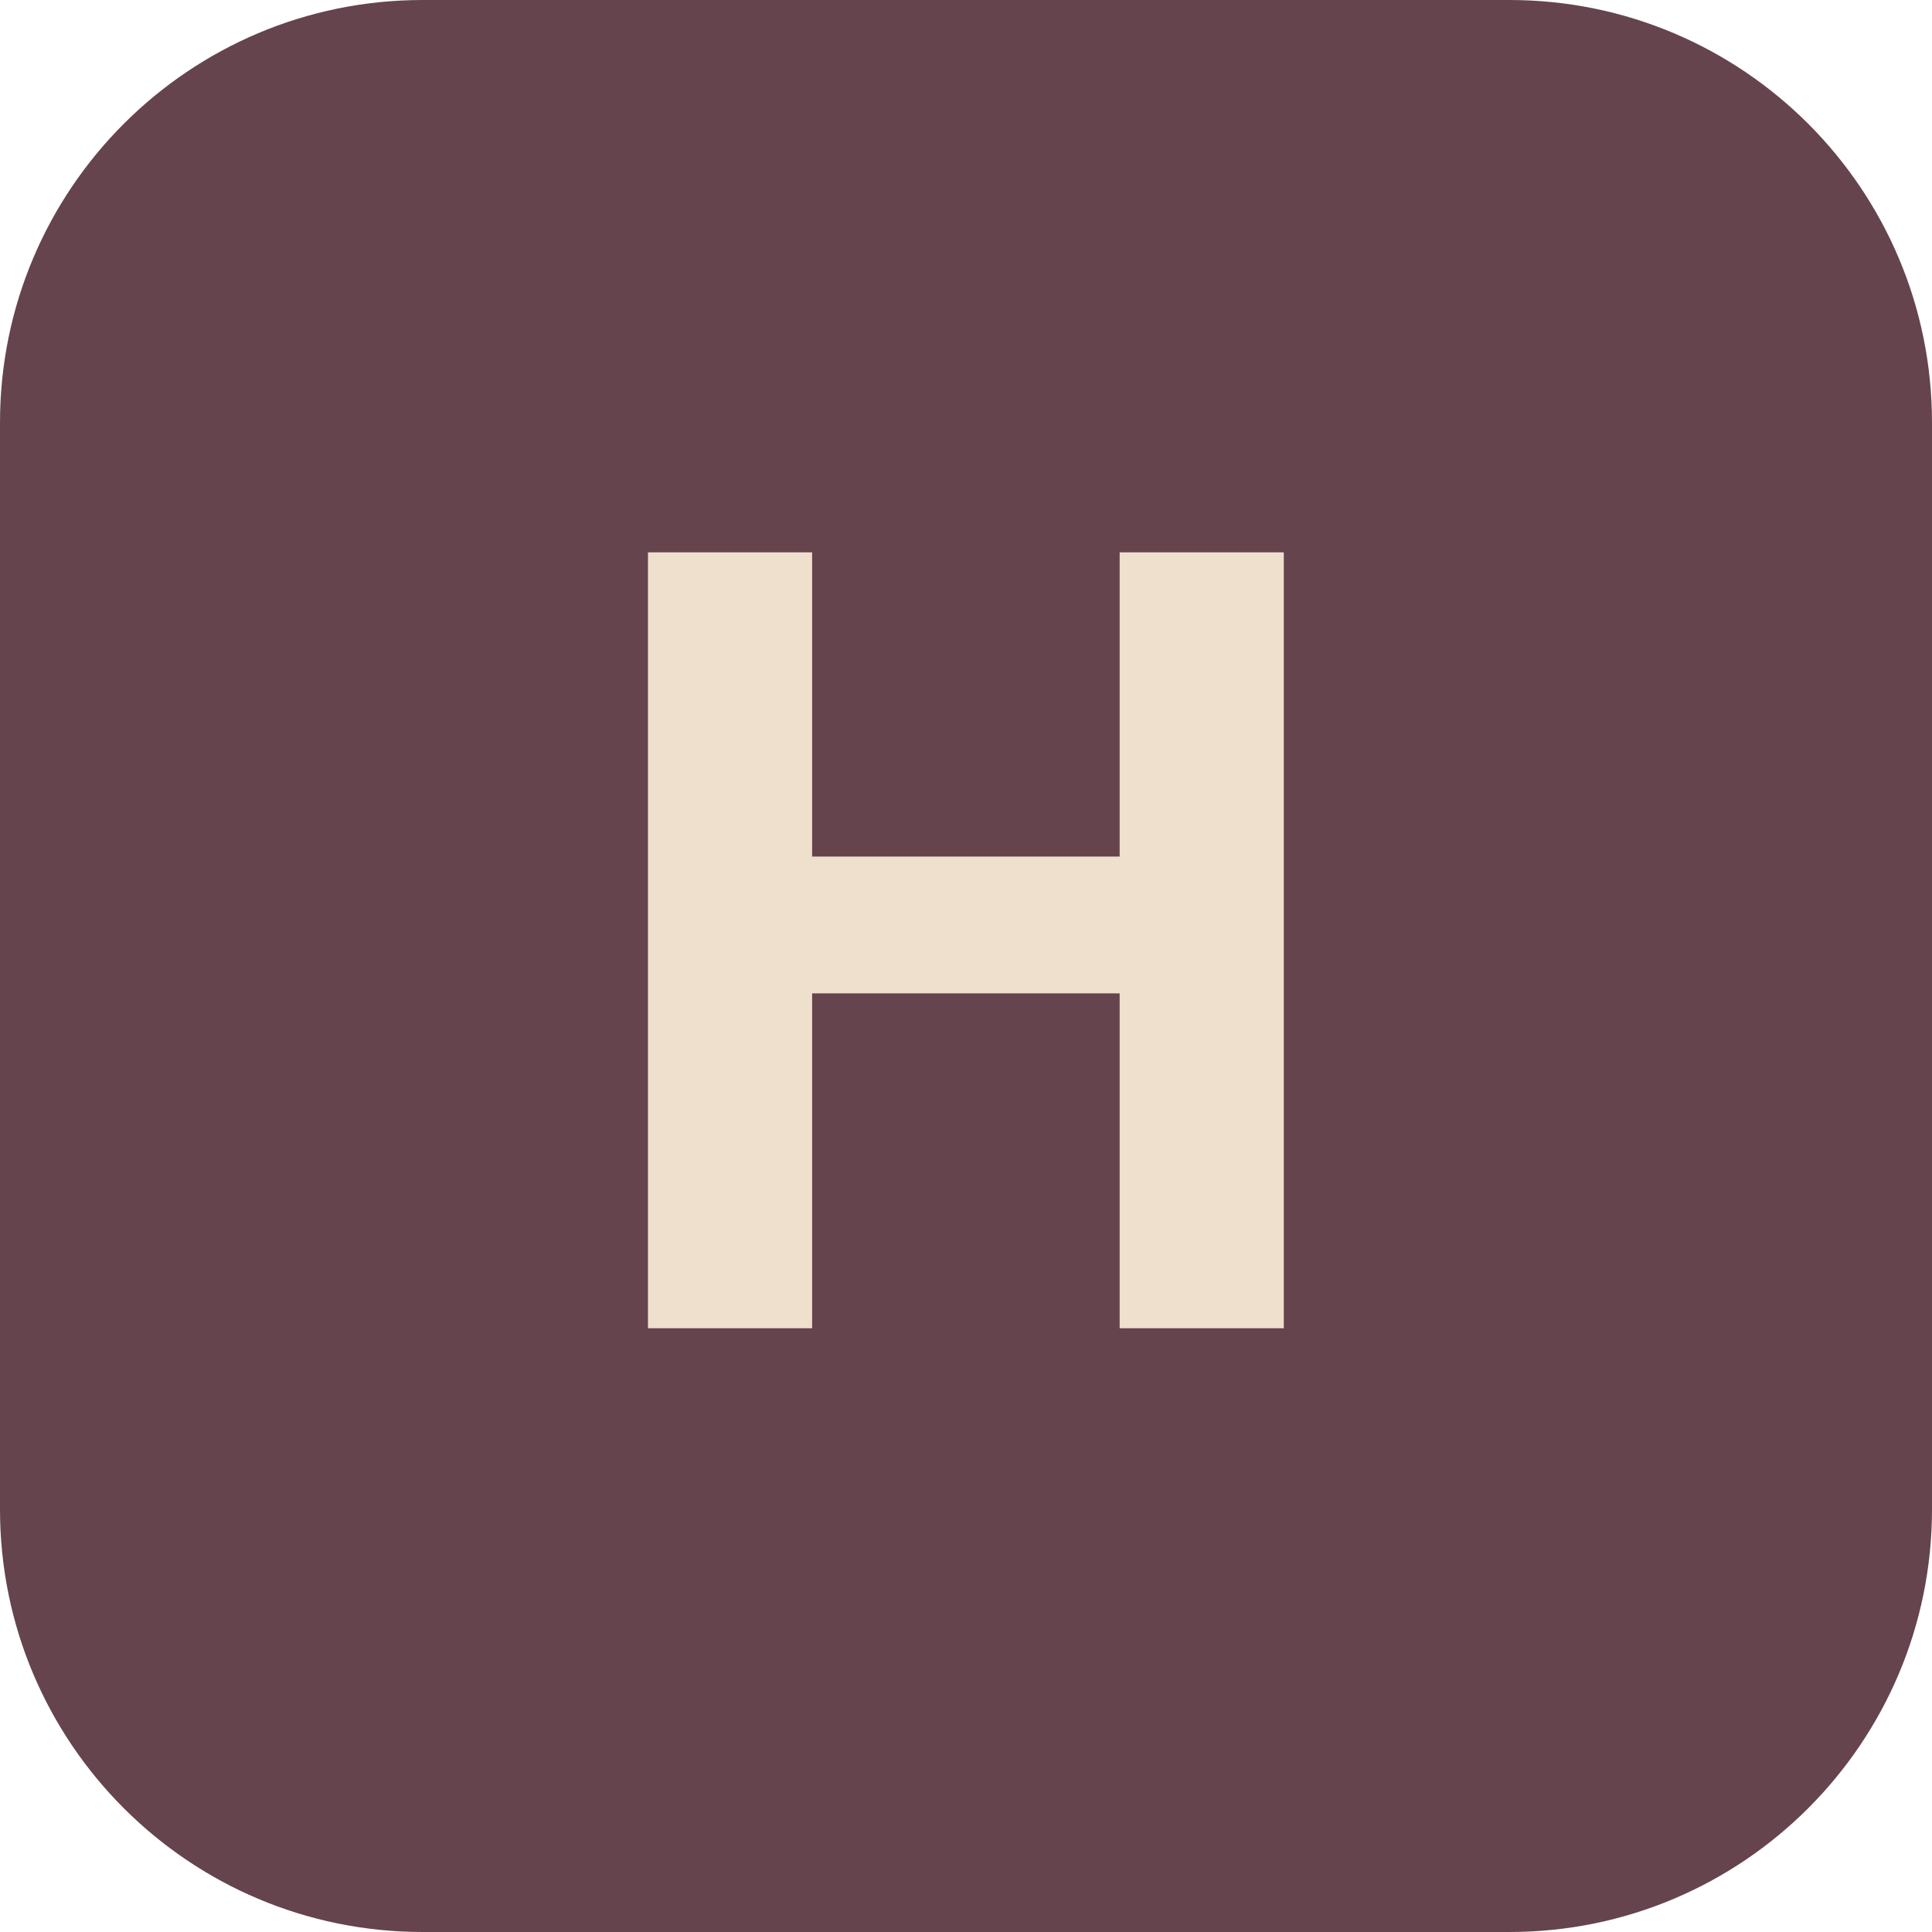
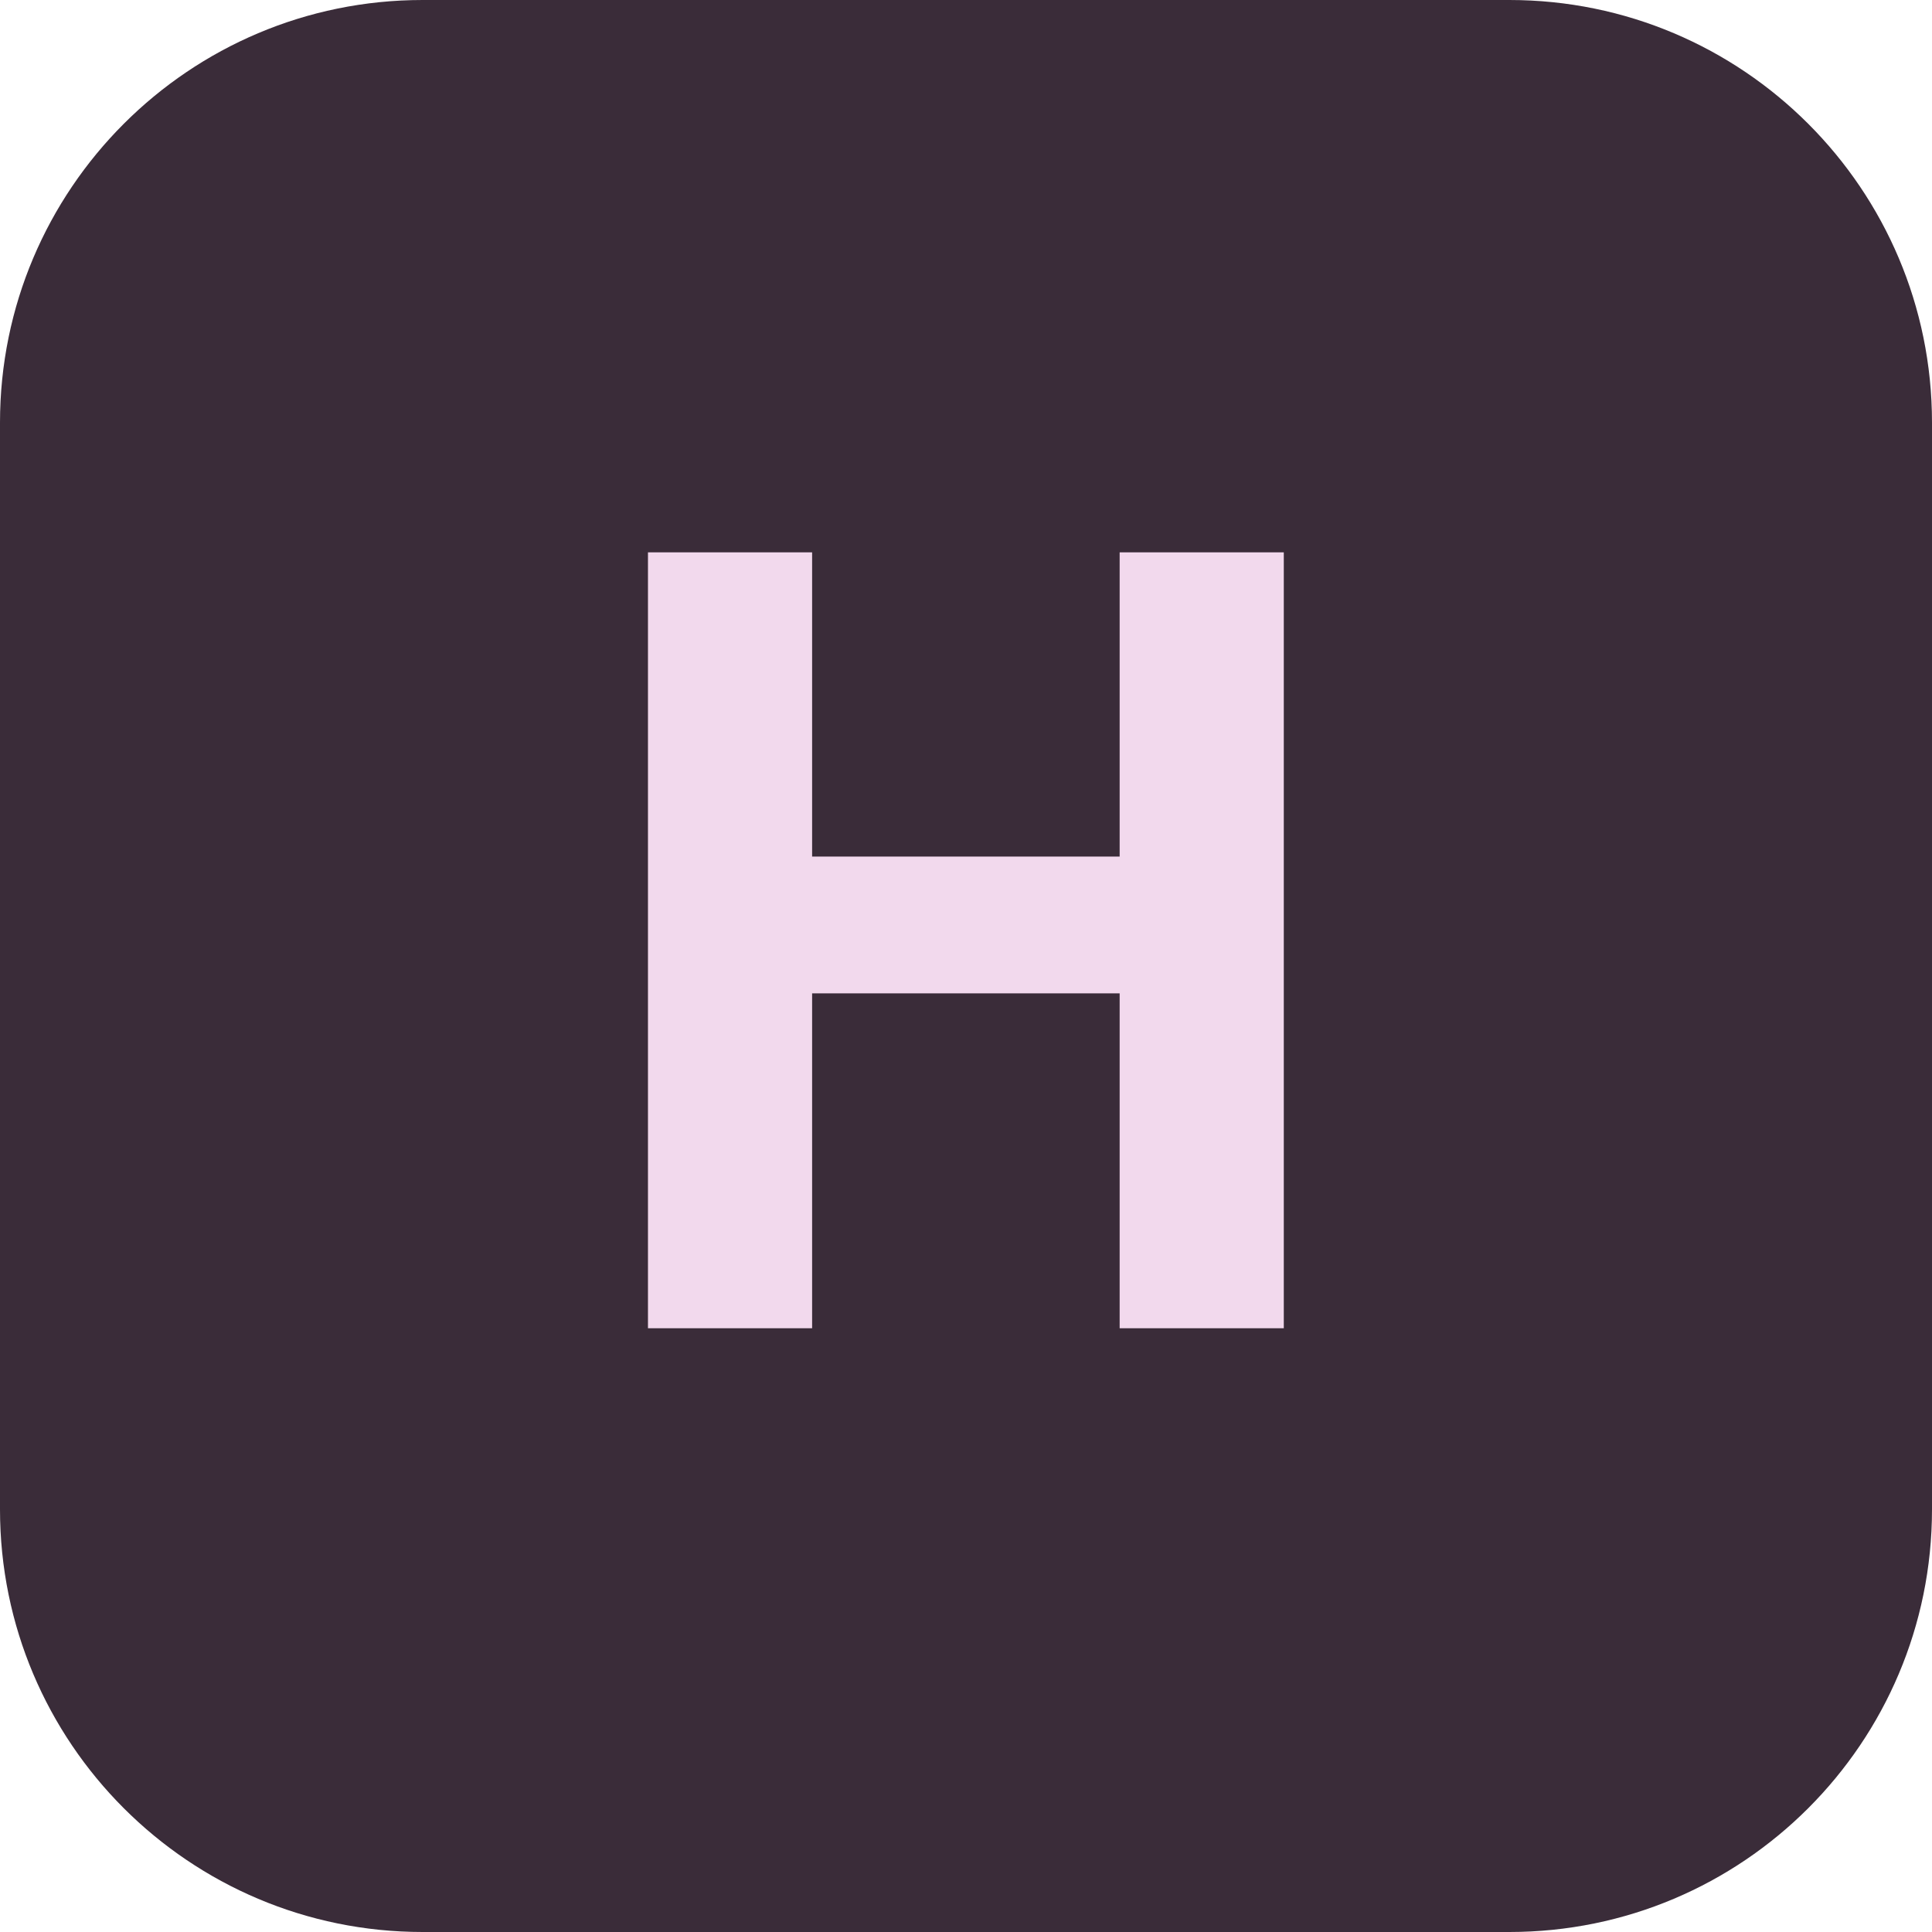
<svg xmlns="http://www.w3.org/2000/svg" viewBox="0 0 64 64">
-   <rect width="64" height="64" rx="14" fill="#65444E" />
-   <text x="32" y="44" text-anchor="middle" font-family="'IBM Plex Sans Arabic', 'Noto Sans Arabic', 'Segoe UI', Tahoma, sans-serif" font-size="36" font-weight="700" fill="#EFDFCD">H</text>
+   <rect width="64" height="64" rx="14" fill="#3A2C39" />
+   <text x="32" y="44" text-anchor="middle" font-family="'IBM Plex Sans Arabic', 'Noto Sans Arabic', 'Segoe UI', Tahoma, sans-serif" font-size="36" font-weight="700" fill="#F2D9ED">H</text>
</svg>
